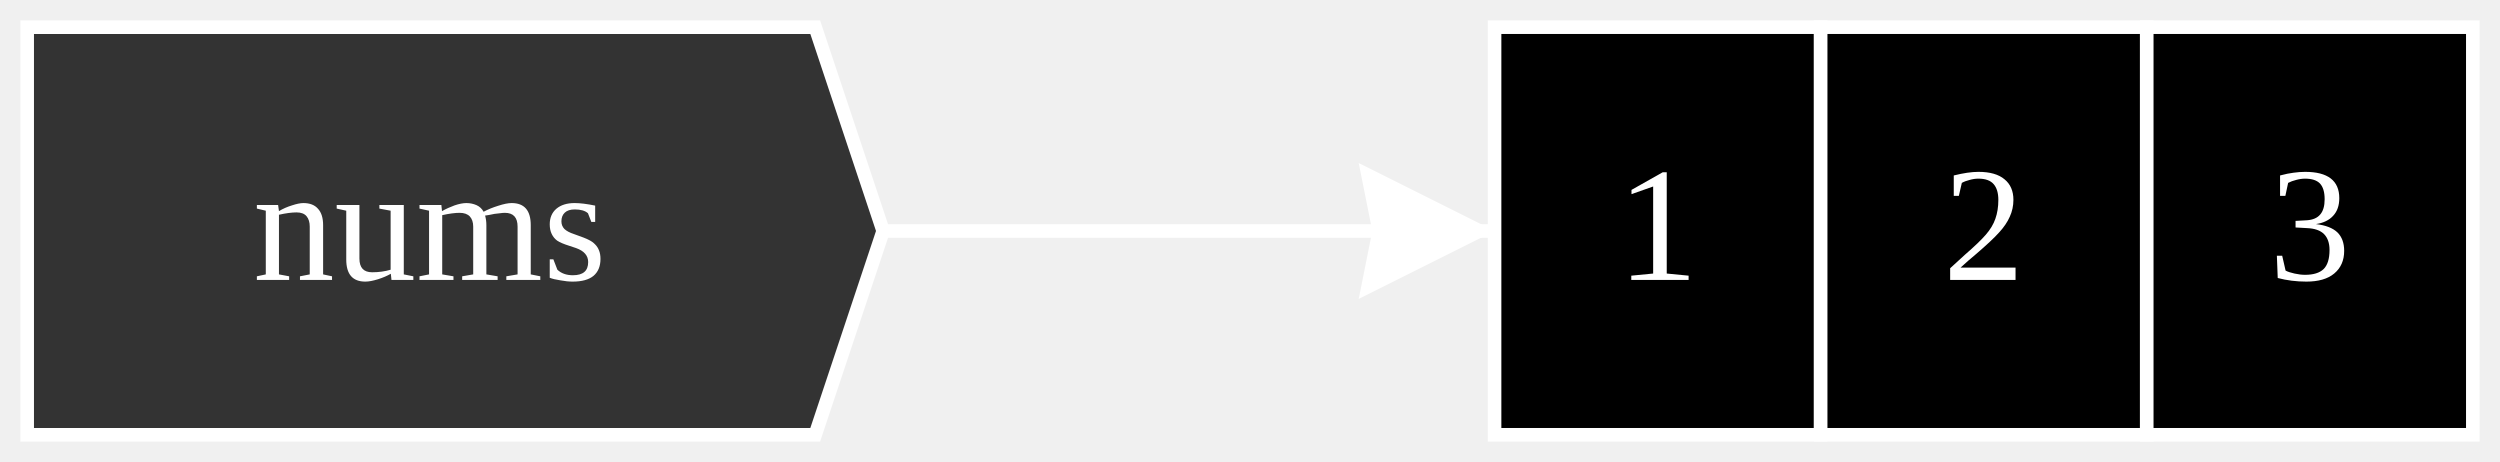
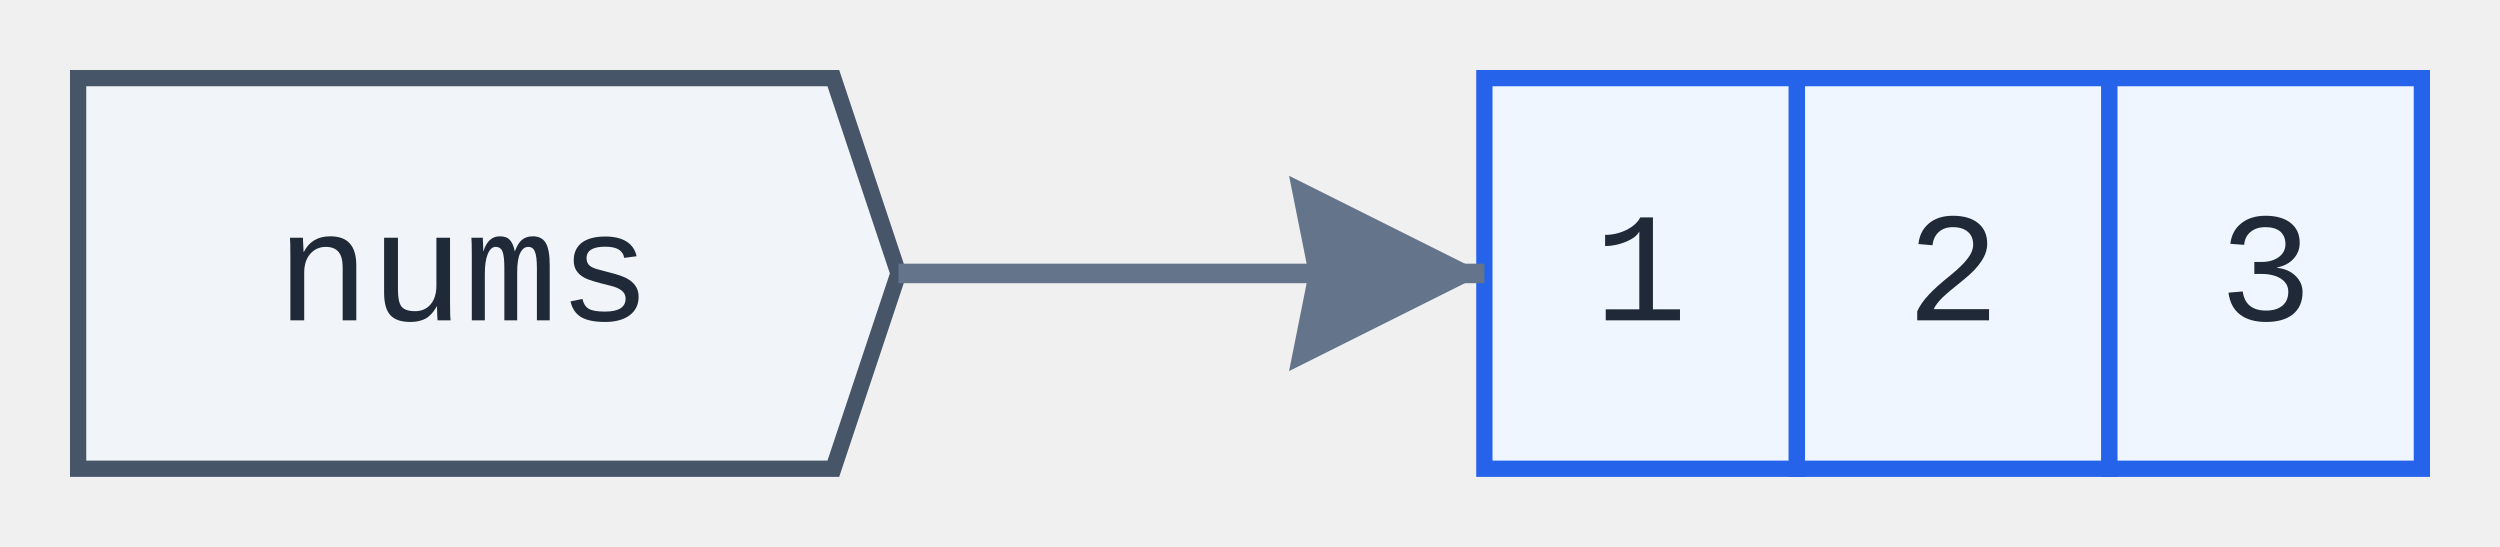
- <svg xmlns="http://www.w3.org/2000/svg" baseProfile="full" height="34.0" version="1.1" width="184.0">
+ <svg xmlns="http://www.w3.org/2000/svg" baseProfile="full" height="58.8" version="1.1" width="268.8" viewBox="-4 -4 192 42">
+   <style>
+     text { font-family: ui-monospace, SFMono-Regular, Menlo, Consolas, "Liberation Mono", monospace; font-size: 12px; fill: #1f2937; }
+     .name { fill: #f1f5f9; stroke: #475569; stroke-width: 1.25; }
+     .value { fill: #fff7ed; stroke: #ea580c; stroke-width: 1.5; }
+     .list { fill: #eff6ff; stroke: #2563eb; stroke-width: 1.25; }
+     .arrow { fill: none; stroke: #64748b; stroke-width: 1.5; }
+     .arrowend path { fill: #64748b; }
+     marker circle { fill: #475569; }
+     .frame { fill: none; stroke: #94a3b8; stroke-width: 1.25; }
+     .framelabel { fill: #64748b; font-size: 12px; font-style: italic; }
+     .top_code { fill: #0f172a; font-weight: 600; }
+   </style>
  <defs>
    <marker class="arrowend" id="id4" markerHeight="10" markerWidth="10" orient="auto" refX="10" refY="5" viewBox="0,0,10,10">
-       <path d="M 0,0 L 10,5 L 0,10 L 1,5 z" fill="#FFFFFF" />
+       <path d="M 0,0 L 10,5 L 0,10 L 1,5 z" />
    </marker>
  </defs>
  <g transform="translate(-55.0,-13.0)">
-     <polygon class="name" points="57,15 115,15 120,30 115,45 57,45" fill="#333333" stroke="#FFFFFF" />
-     <text dy=".3em" text-anchor="middle" x="86.625" y="30" fill="#FFFFFF">nums</text>
-     <rect class="list" height="30" width="24" x="165" y="15" fill="#000000" stroke="#FFFFFF" />
-     <text dy=".3em" text-anchor="middle" x="177" y="30" fill="#FFFFFF">1</text>
-     <rect class="list" height="30" width="24" x="189" y="15" fill="#000000" stroke="#FFFFFF" />
-     <text dy=".3em" text-anchor="middle" x="201" y="30" fill="#FFFFFF">2</text>
-     <rect class="list" height="30" width="24" x="213" y="15" fill="#000000" stroke="#FFFFFF" />
-     <text dy=".3em" text-anchor="middle" x="225" y="30" fill="#FFFFFF">3</text>
-     <path class="arrow" d="M 120,30 C 131,30 131,30 142,30 C 153,30 153,30 165,30" fill="none" stroke="#FFFFFF" marker-end="url(#id4)" />
+     <polygon class="name" points="57,15 115,15 120,30 115,45 57,45" />
+     <text dy=".3em" text-anchor="middle" x="86.625" y="30">nums</text>
+     <rect class="list" height="30" width="24" x="165" y="15" />
+     <text dy=".3em" text-anchor="middle" x="177" y="30">1</text>
+     <rect class="list" height="30" width="24" x="189" y="15" />
+     <text dy=".3em" text-anchor="middle" x="201" y="30">2</text>
+     <rect class="list" height="30" width="24" x="213" y="15" />
+     <text dy=".3em" text-anchor="middle" x="225" y="30">3</text>
+     <path class="arrow" d="M 120,30 C 131,30 131,30 142,30 C 153,30 153,30 165,30" fill="none" marker-end="url(#id4)" />
  </g>
</svg>
